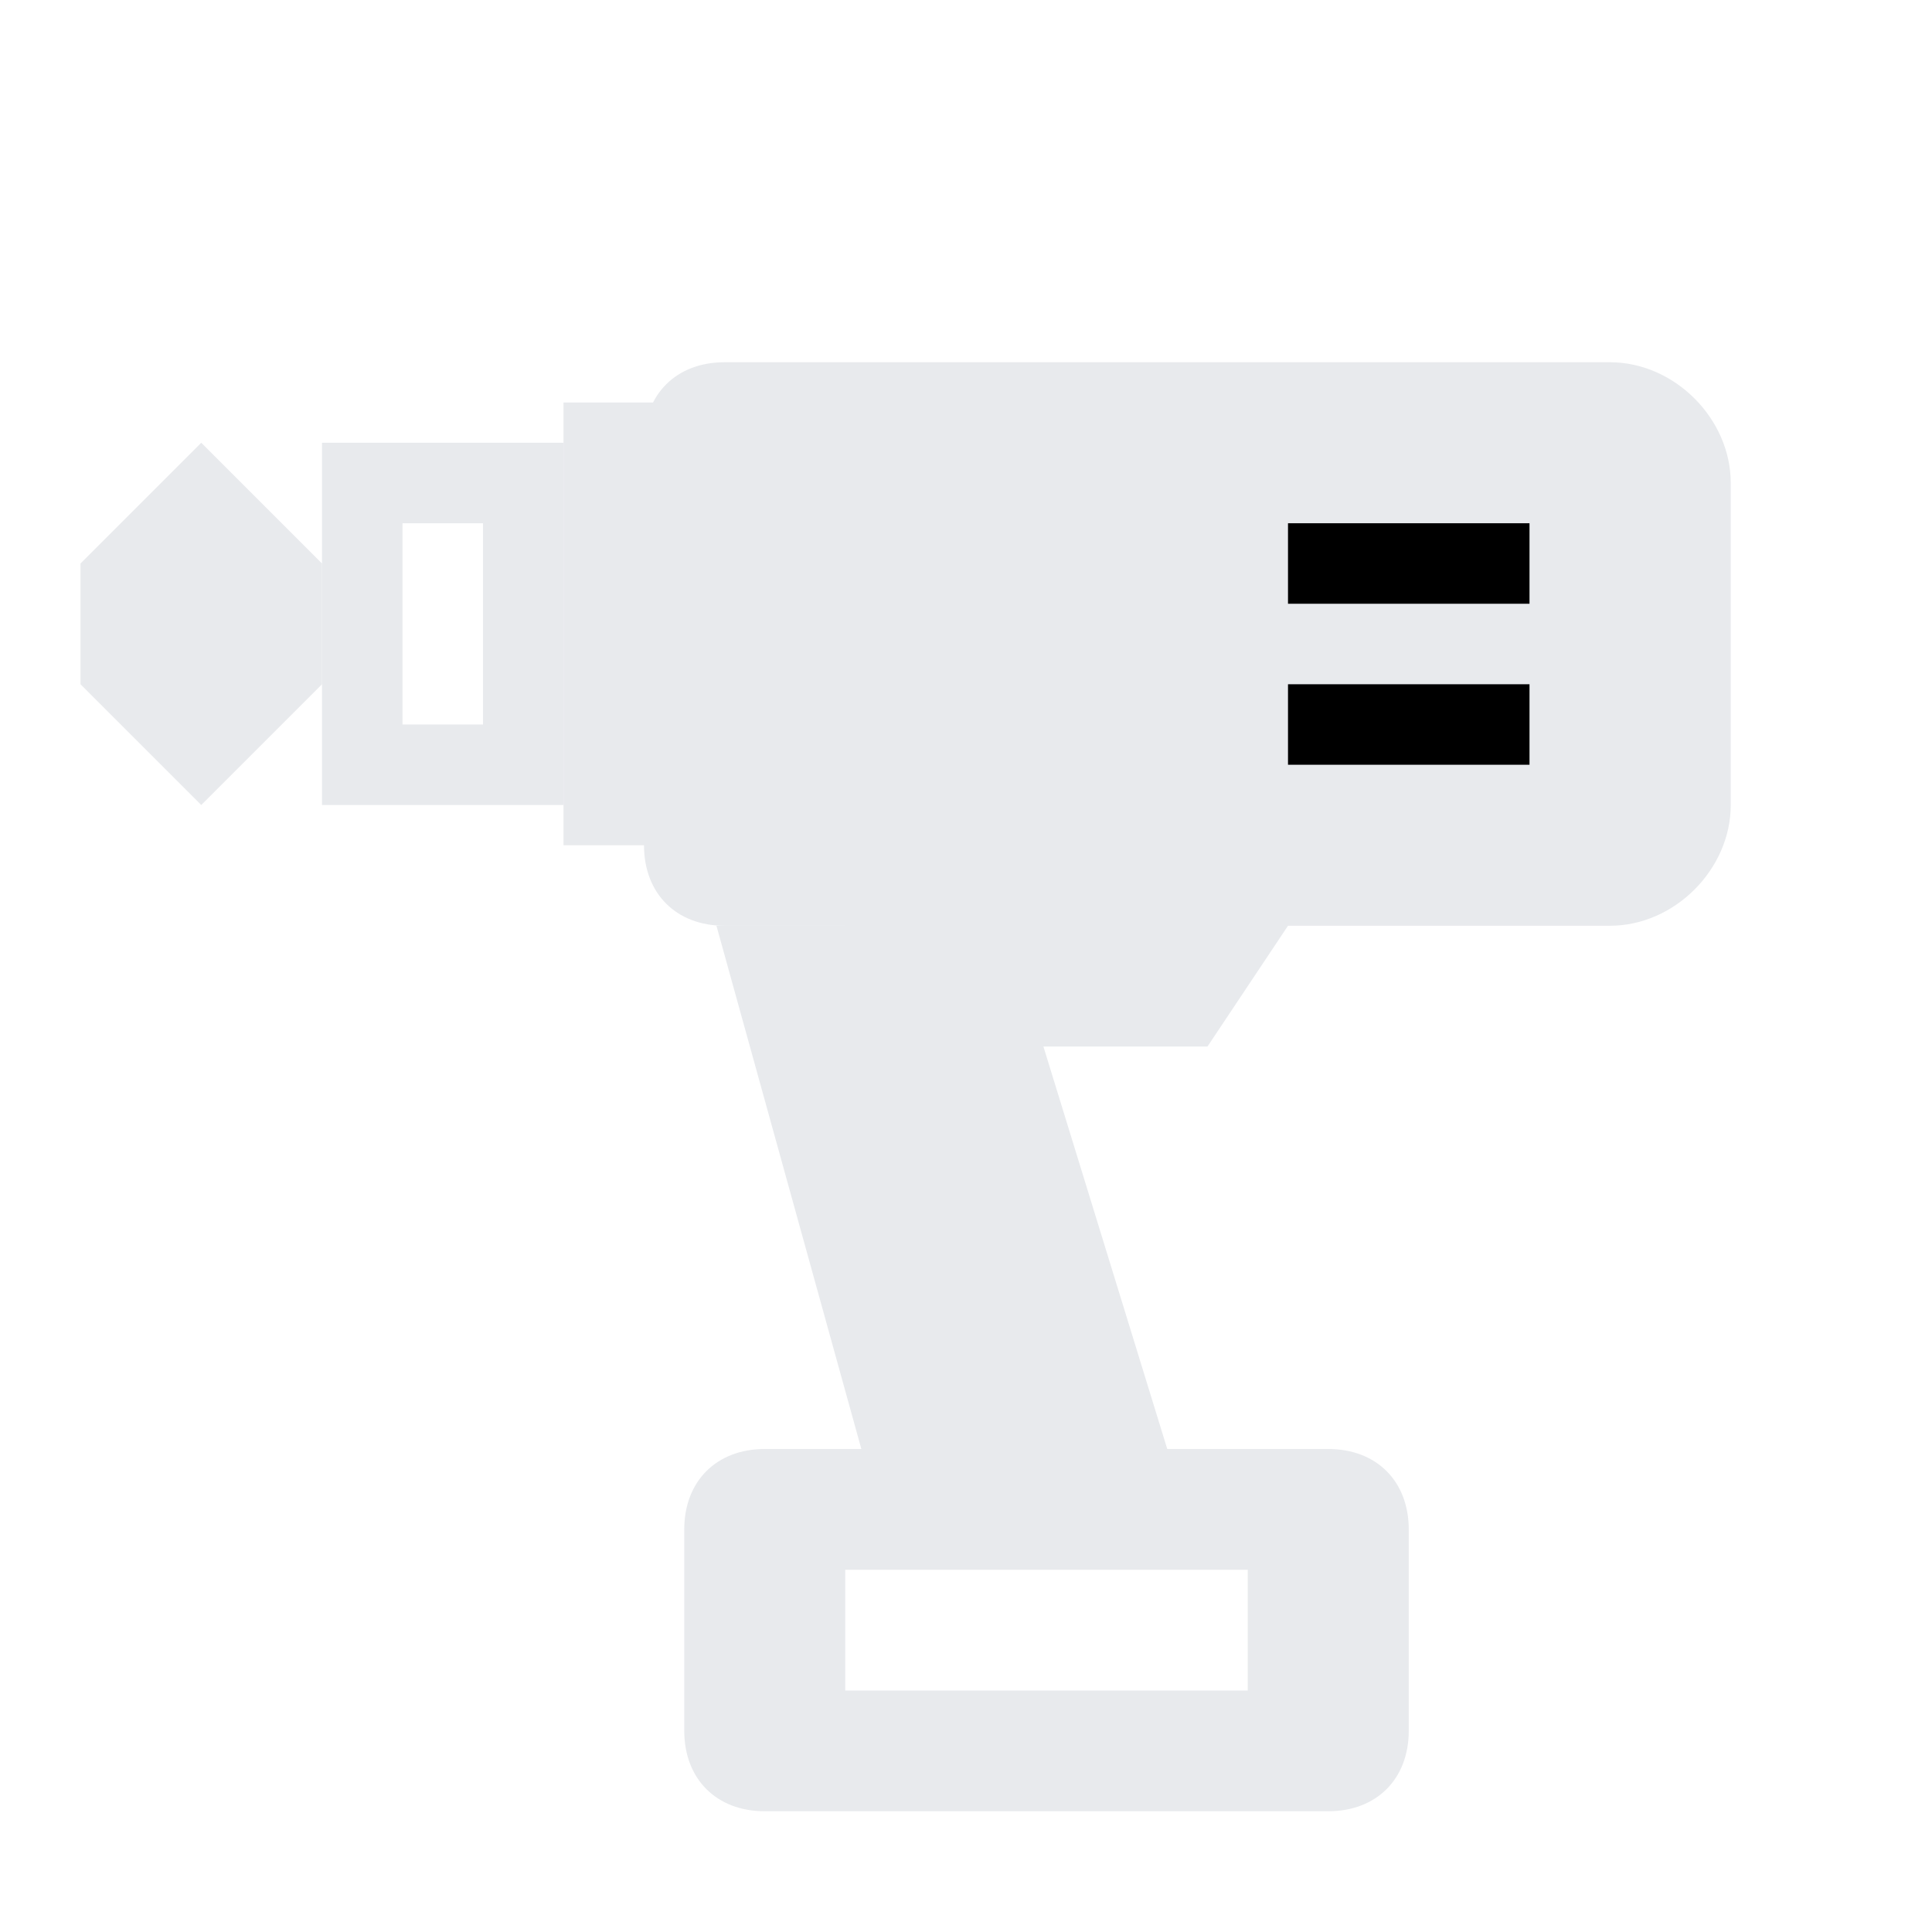
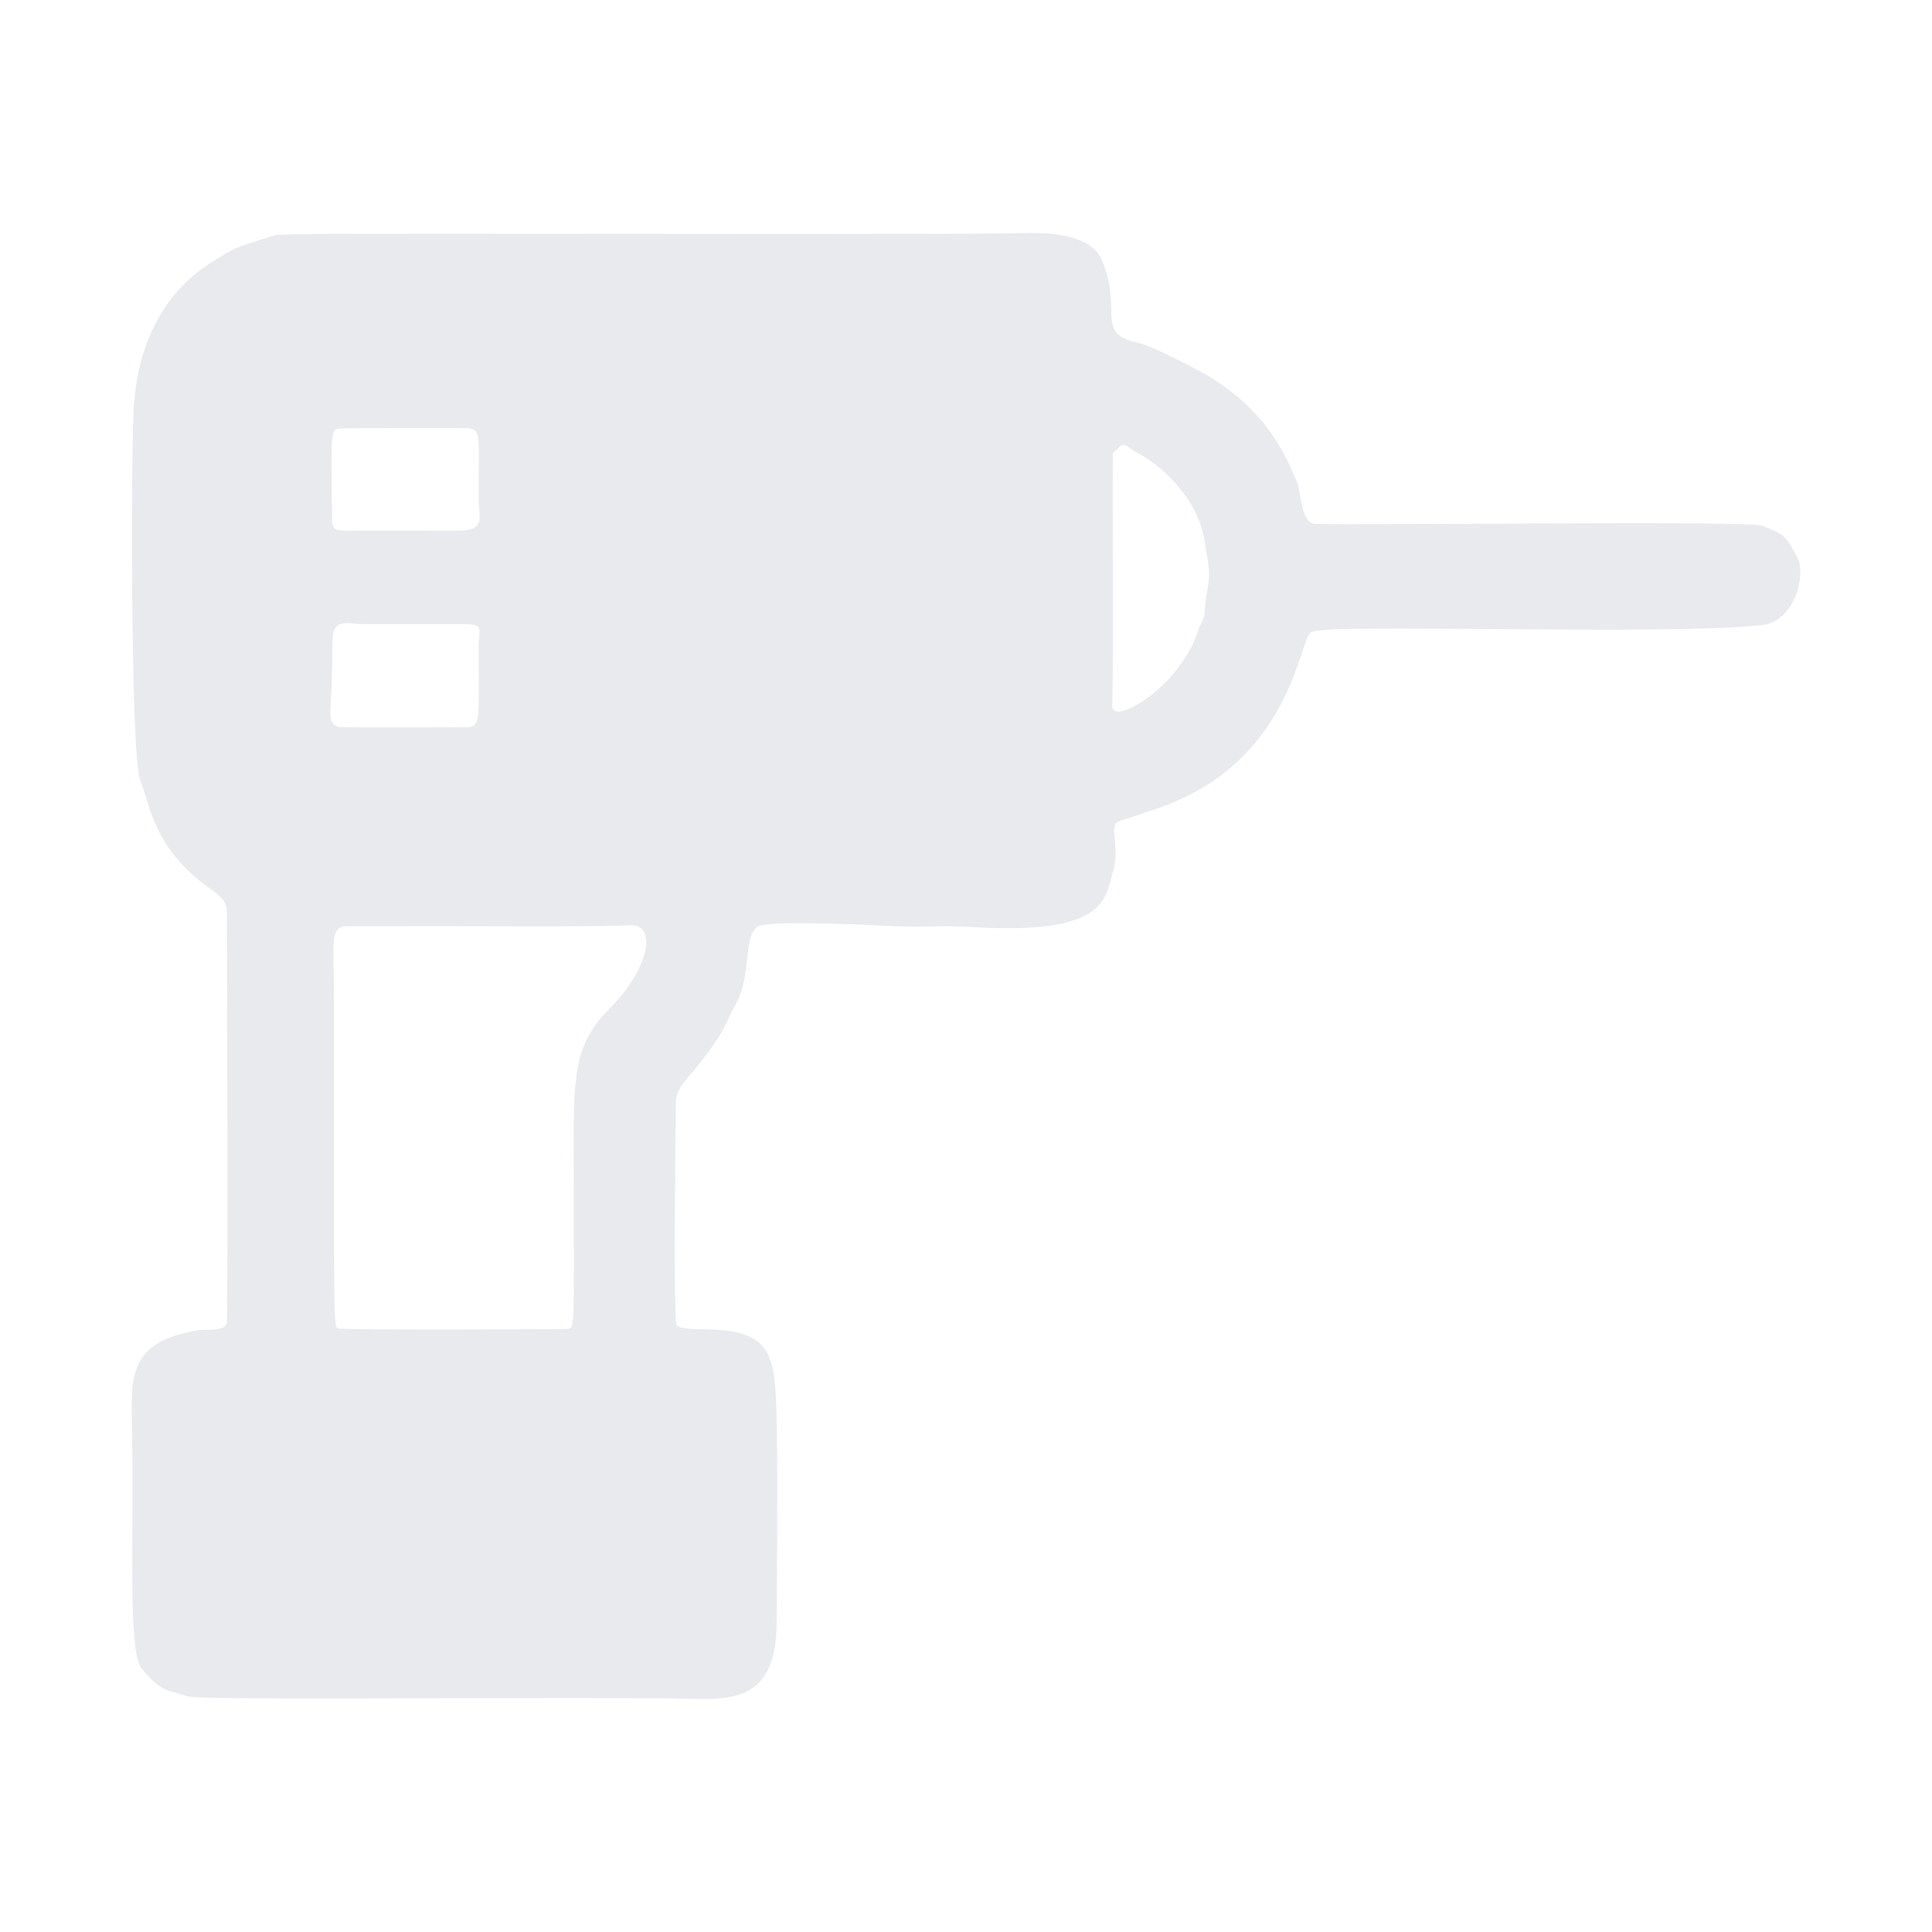
- <svg xmlns="http://www.w3.org/2000/svg" viewBox="0 0 24 24" fill="#e8eaed">
-   <path d="M1 7h3v1.5H1V7zm1.5-1.5l1.5 1.5H1l1.5-1.5zm0 4.5L1 8.5h3L2.5 10z" />
-   <path d="M4 5.5h3v4.5H4V5.5zm1 1v2.5h1V6.5H5z" fill-rule="evenodd" />
-   <path d="M7 5h2v5.5H7V5z" />
-   <path d="M9 4.5h11c.8 0 1.5.7 1.5 1.5v4c0 .8-.7 1.5-1.5 1.5H16l-1 1.5h-4l-.5-1.5H9c-.6 0-1-.4-1-1v-5c0-.6.4-1 1-1z" />
-   <path d="M16 6.5h3v1h-3zm0 2h3v1h-3z" fill="#000" />
-   <path d="M10.5 10.5h2v2h-2z" />
-   <path d="M12.5 11.5l2 6.5h-3.8l-1.8-6.5h3.6z" />
-   <path d="M9.5 18h7c.6 0 1 .4 1 1v2.5c0 .6-.4 1-1 1h-7c-.6 0-1-.4-1-1V19c0-.6.4-1 1-1zm1 1.5v1.5h5v-1.5h-5z" />
+ <svg xmlns="http://www.w3.org/2000/svg" width="100%" height="100%" viewBox="0 0 24 24" version="1.1" xml:space="preserve" style="fill-rule:evenodd;clip-rule:evenodd;stroke-linejoin:round;stroke-miterlimit:2;">
+   <g transform="matrix(0.040735,0,0,0.040735,-3.356362,-2.708601)">
+     <path d="M355.49,348.955C352.122,348.775 316.325,346.863 313.331,349.119C308.952,352.421 311.612,364.042 306.82,372.63C302.924,379.611 304.166,380.363 294.417,392.433C292.466,394.849 288.538,398.476 288.492,402.5C288.43,407.935 287.738,468.805 288.671,470.443C290.764,474.116 312.519,467.67 317.049,480.682C319.175,486.79 319.773,488.509 319.24,561.497C319.047,587.893 302.646,584.536 286.502,584.432C225.297,584.038 142.833,585.084 139.448,583.771C134.217,581.742 132.097,583.247 125.64,575.408C121.188,570.003 123.393,535.447 122.613,499.494C122.305,485.281 122.603,475.615 142.46,472.208C145.388,471.706 151.487,472.827 151.59,469.513C151.959,457.61 151.631,359.101 151.599,349.5C151.576,342.418 152.251,341.593 146.488,337.518C128.728,324.961 128.292,311.633 125.181,304.594C122.082,297.583 122.272,193.855 123.409,188.495C123.506,188.038 124.161,161.599 145.459,147.444C155.071,141.056 155.402,141.76 166.423,138.176C169.352,137.223 323.195,138.284 393.5,137.635C394.822,137.623 414.187,136.073 418.318,145.589C425.016,161.017 415.99,168.311 429.365,170.991C433.314,171.782 446.178,178.572 447.596,179.32C470.344,191.325 475.896,209.251 477.858,213.358C479.136,216.034 478.964,226.129 483.518,226.253C499.632,226.69 615.407,225.273 619.442,226.747C626.726,229.407 626.814,229.719 630.5,236.5C633.159,241.392 630.075,256.096 619.432,257.167C587.197,260.411 488.103,256.424 482.304,259.222C478.502,261.057 476.641,298.737 435.634,312.928C423.523,317.119 423.33,316.778 422.669,317.663C421.015,319.877 423.988,325.53 421.731,332.546C419.457,339.615 420.802,351.552 380.511,349.28C367.943,348.571 368.014,349.327 355.49,348.955ZM228.364,263.493C228.366,259.077 229.916,257.088 225.45,256.872C223.147,256.76 219.843,256.849 193.5,256.838C188.234,256.836 183.755,254.488 183.771,262.5C183.817,284.962 181.53,286.582 185.578,288.146C186.45,288.483 221.38,288.29 224.493,288.273C229.18,288.247 228.377,285.832 228.364,263.493ZM257.389,429.5C257.386,396.37 256.109,386.352 268.19,374.192C280.506,361.795 282.976,348.172 274.499,348.649C263.658,349.258 228.994,348.877 188.51,348.93C182.702,348.938 184.254,353.349 184.255,372.5C184.257,470.458 184.071,471.106 185.437,471.613C186.86,472.141 254.737,471.869 255.6,471.766C257.724,471.51 257.389,470.378 257.389,429.5ZM222.501,228.338C230.604,228.051 228.349,224.63 228.354,218.5C228.368,199.8 229.163,197.908 225.615,197.105C225.001,196.966 186.281,196.961 185.401,197.253C183.404,197.915 183.26,198.578 183.659,223.495C183.719,227.245 183.689,228.275 187.501,228.324C190.301,228.36 190.235,228.22 222.501,228.338ZM449.749,231.447C447.608,217.843 435.749,207.922 429.398,204.695C425.873,202.904 425.288,200.612 422.851,203.752C422.588,204.092 421.948,204.133 421.838,204.548C421.5,205.823 422.054,269.515 421.572,281.492C421.343,287.186 434.434,279.803 441.427,270.448C447.493,262.332 447.355,259.105 448.279,257.413C450.458,253.423 449.381,253.162 450.255,248.464C451.841,239.944 450.936,239.957 449.749,231.447Z" style="fill:rgb(232,234,237);" />
+   </g>
</svg>
